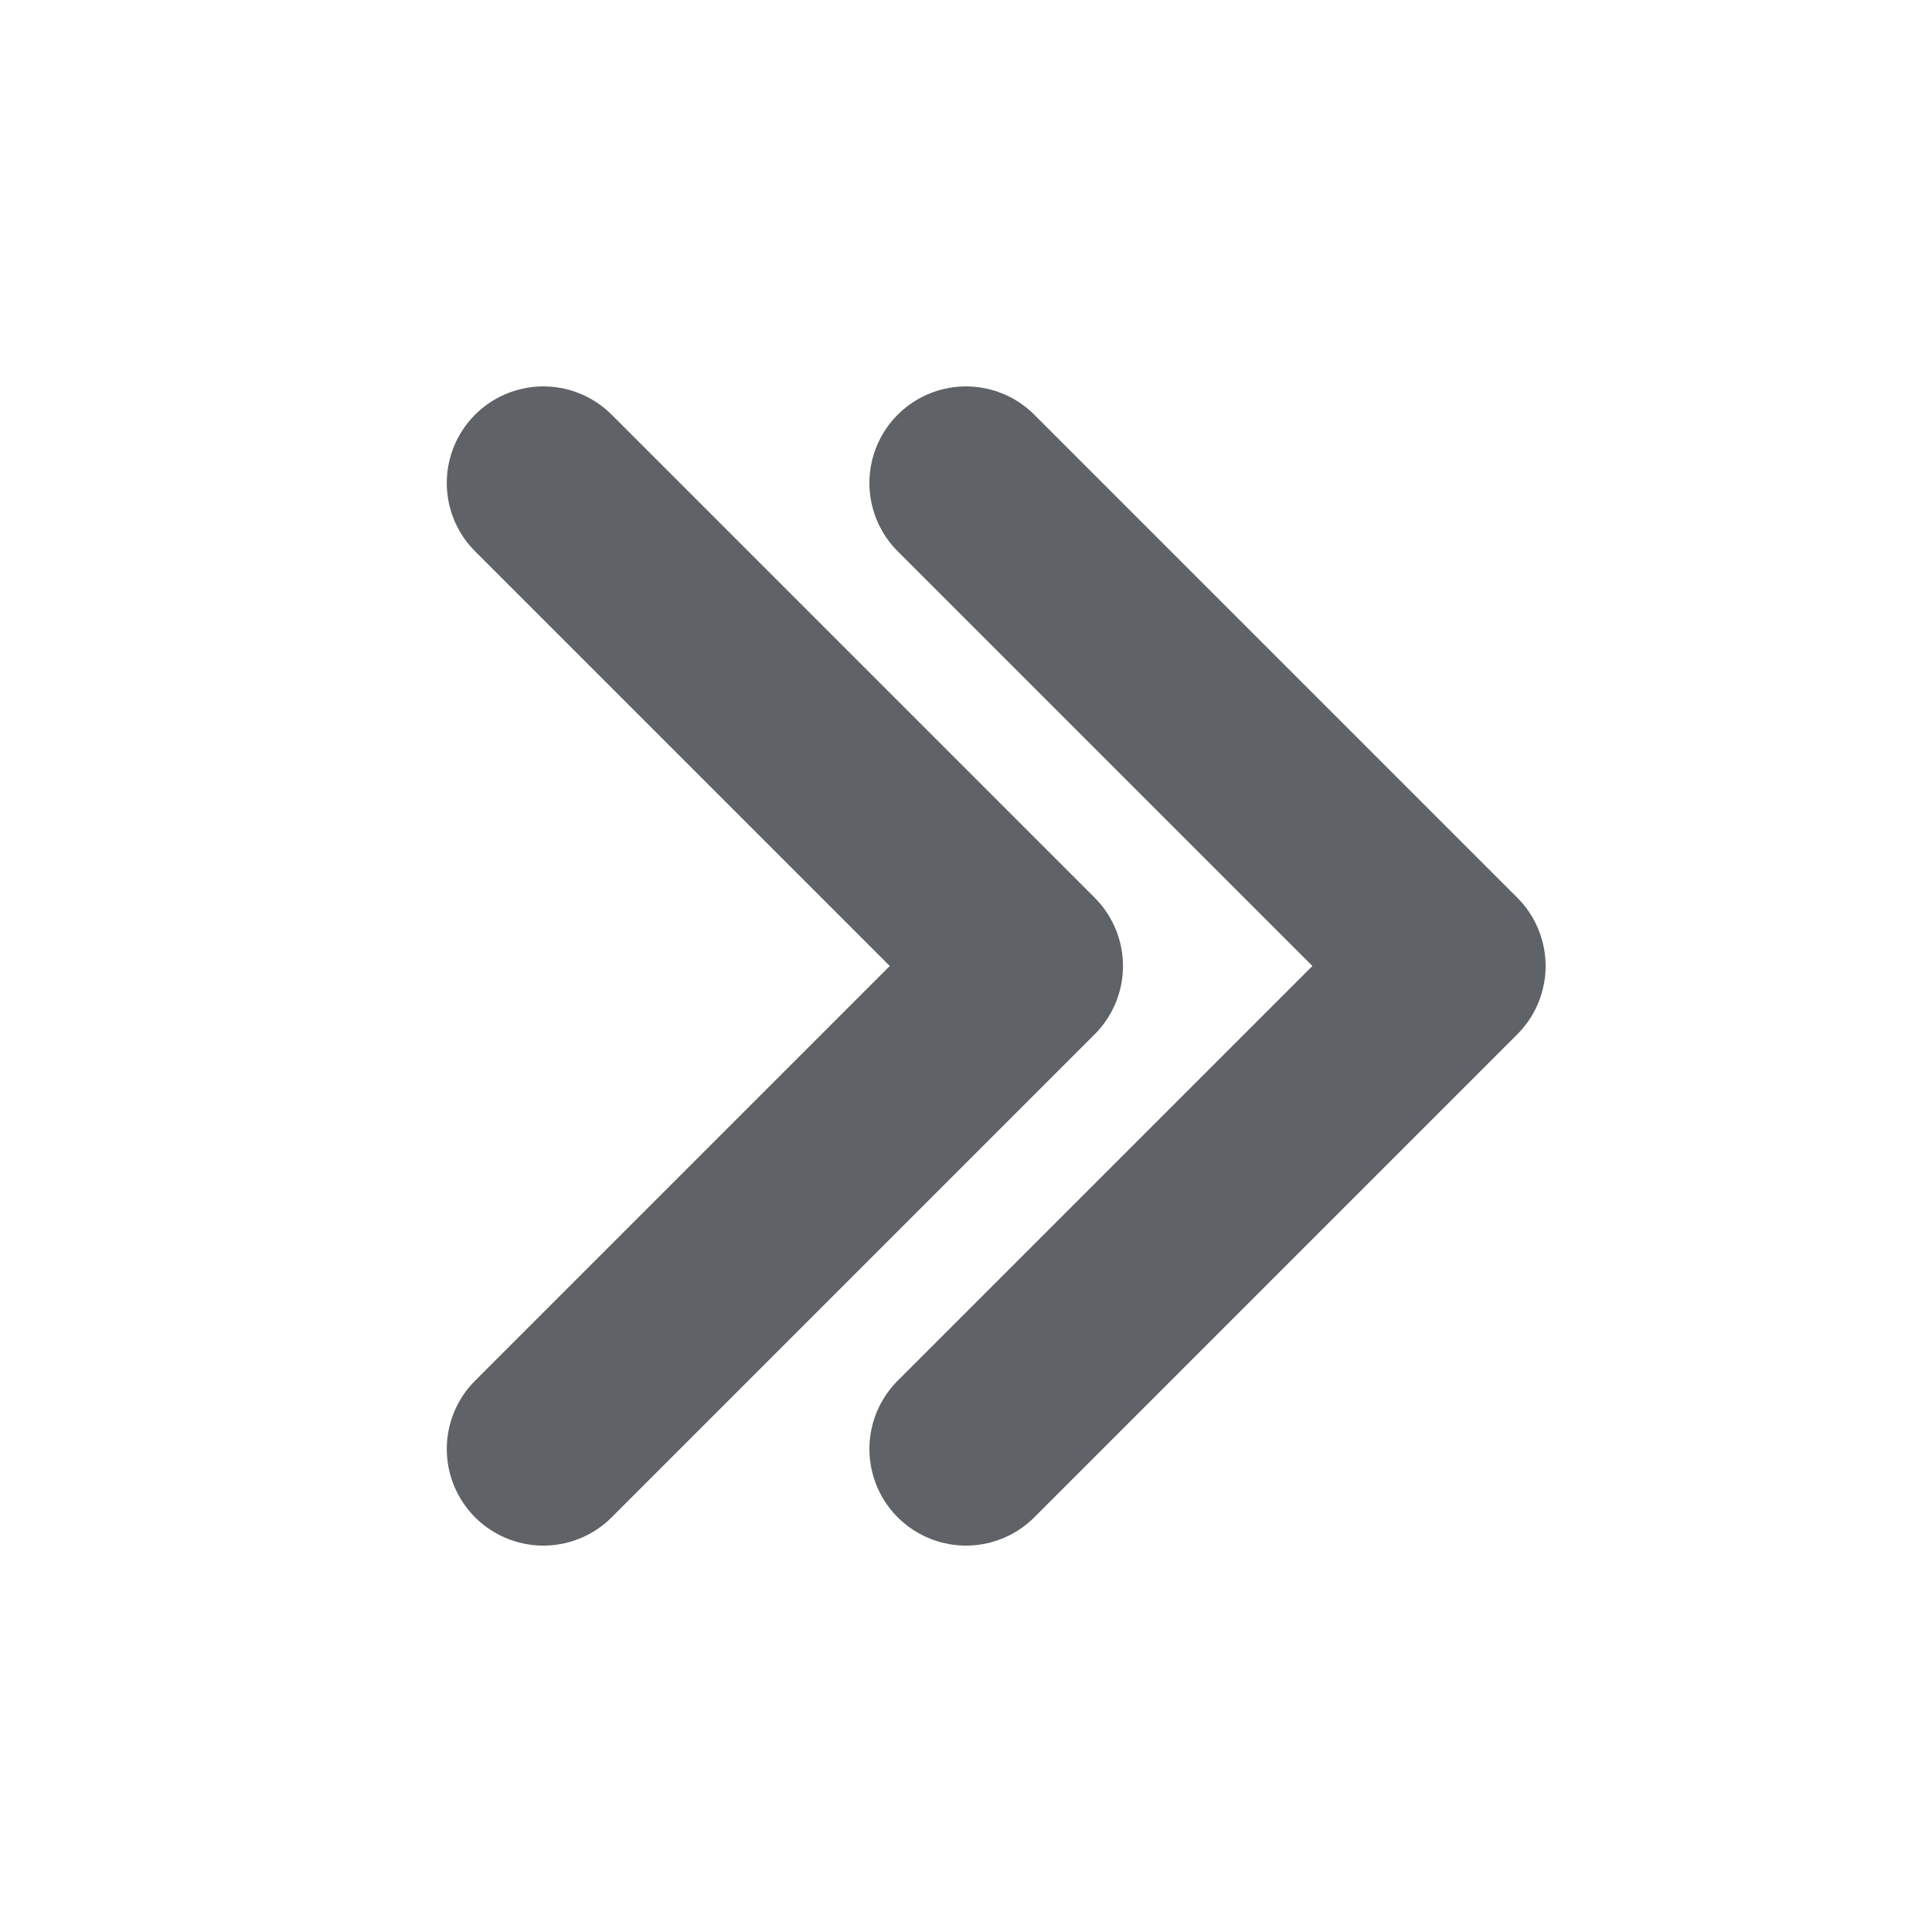
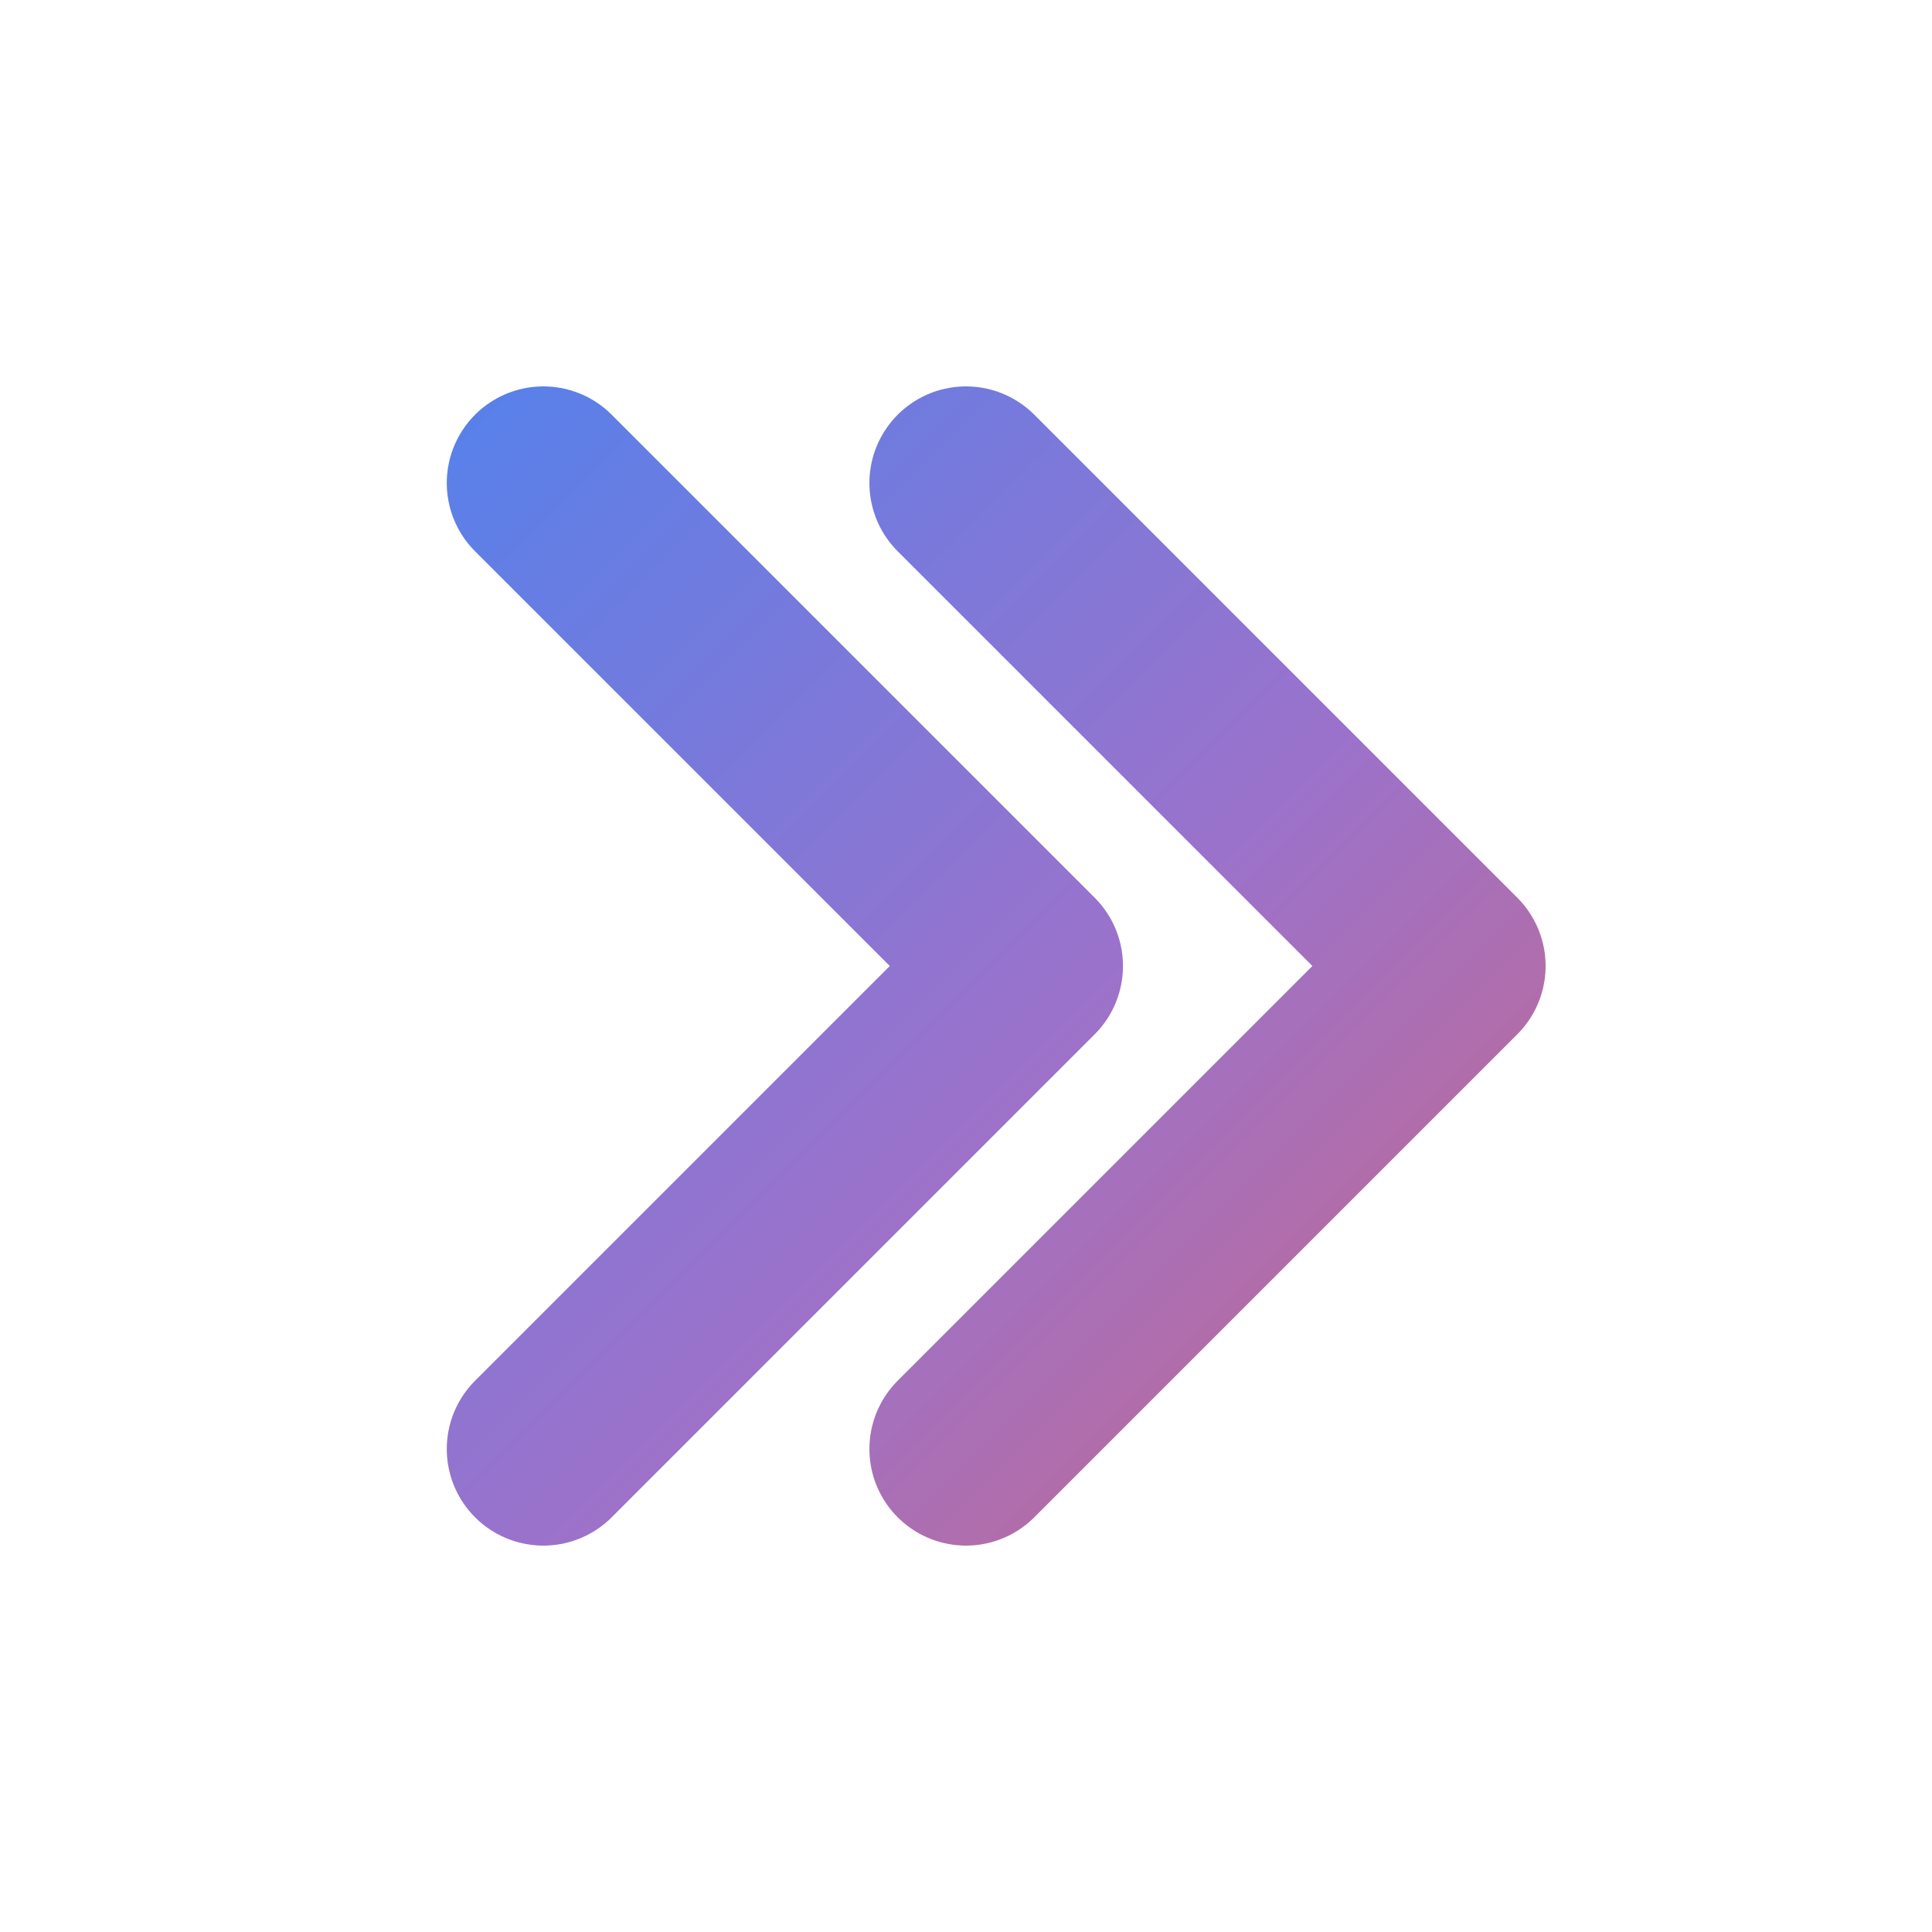
<svg xmlns="http://www.w3.org/2000/svg" width="16" height="16" viewBox="0 0 16 16" fill="none">
-   <g stroke="#5F6368" stroke-width="1.6" stroke-linecap="round" stroke-linejoin="round">
+   <defs>
+     <linearGradient id="g" x1="2" y1="2" x2="14" y2="14" gradientUnits="userSpaceOnUse">
+       <stop stop-color="#4285F4" />
+       <stop offset="0.55" stop-color="#9B72CB" />
+       <stop offset="1" stop-color="#D96570" />
+     </linearGradient>
+   </defs>
+   <g stroke="url(#g)" stroke-width="1.6" stroke-linecap="round" stroke-linejoin="round">
    <polyline points="4.5,4 8.5,8 4.5,12" />
    <polyline points="8,4 12,8 8,12" />
  </g>
</svg>
